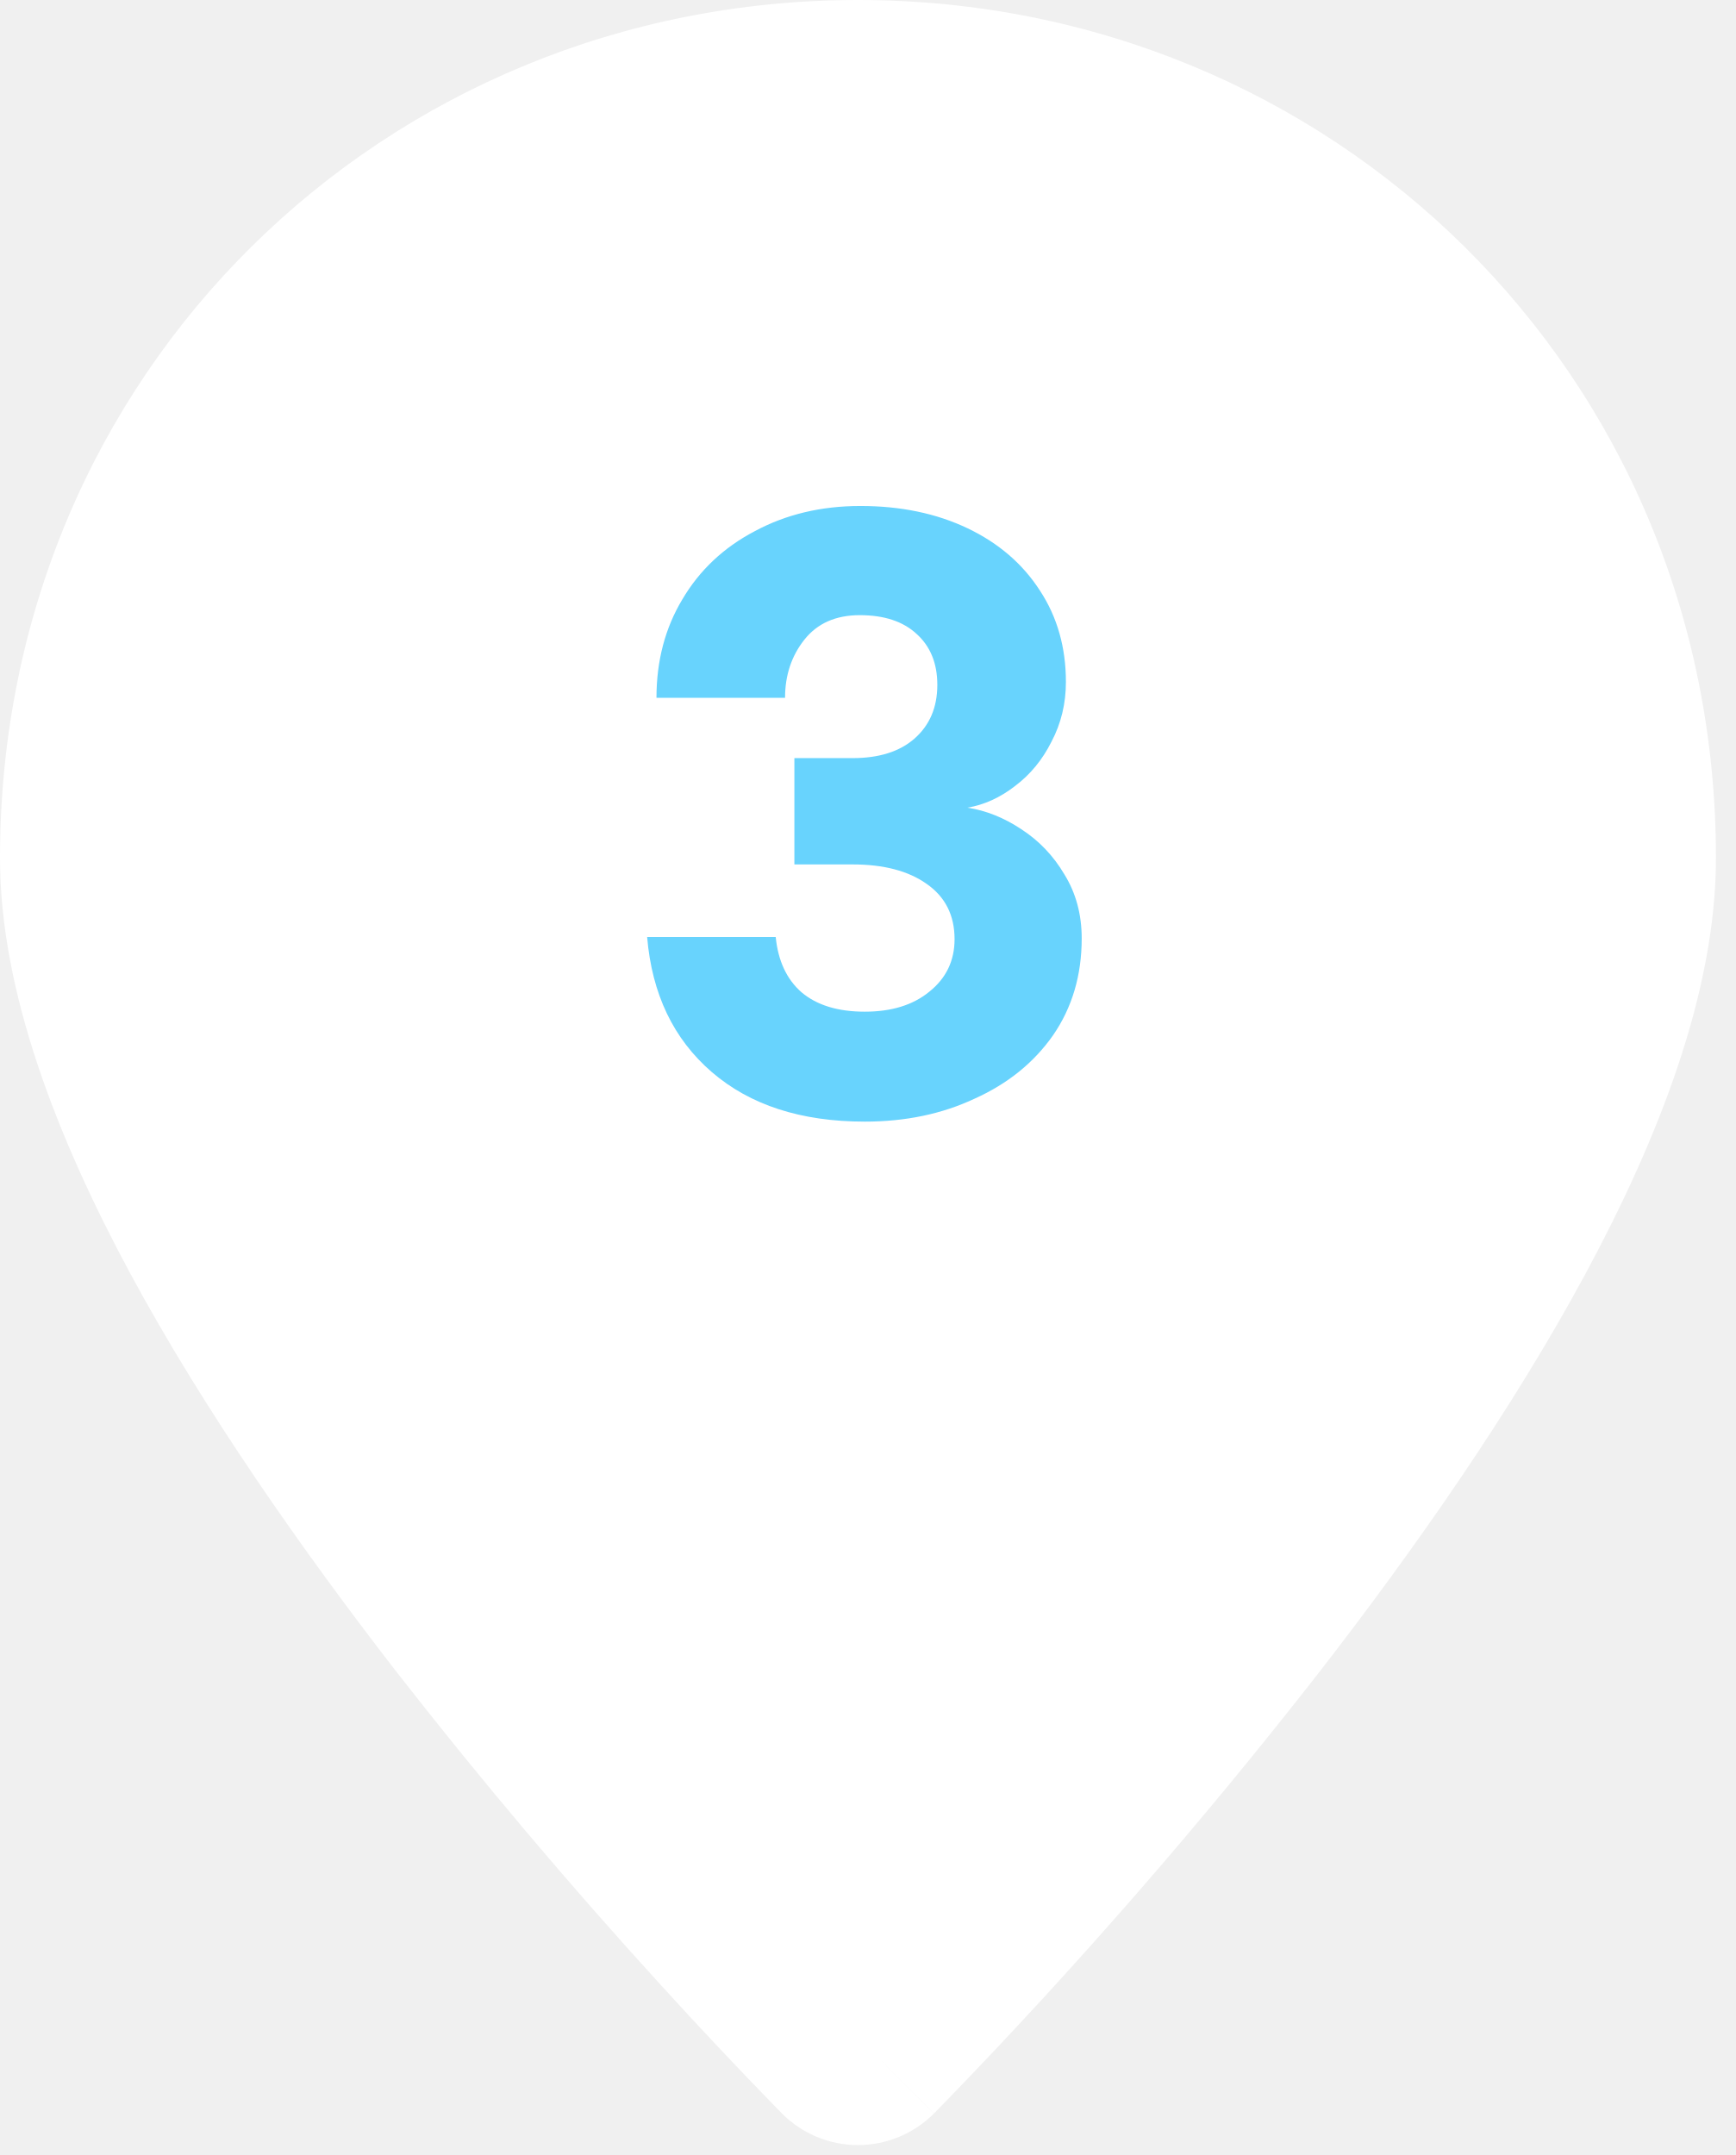
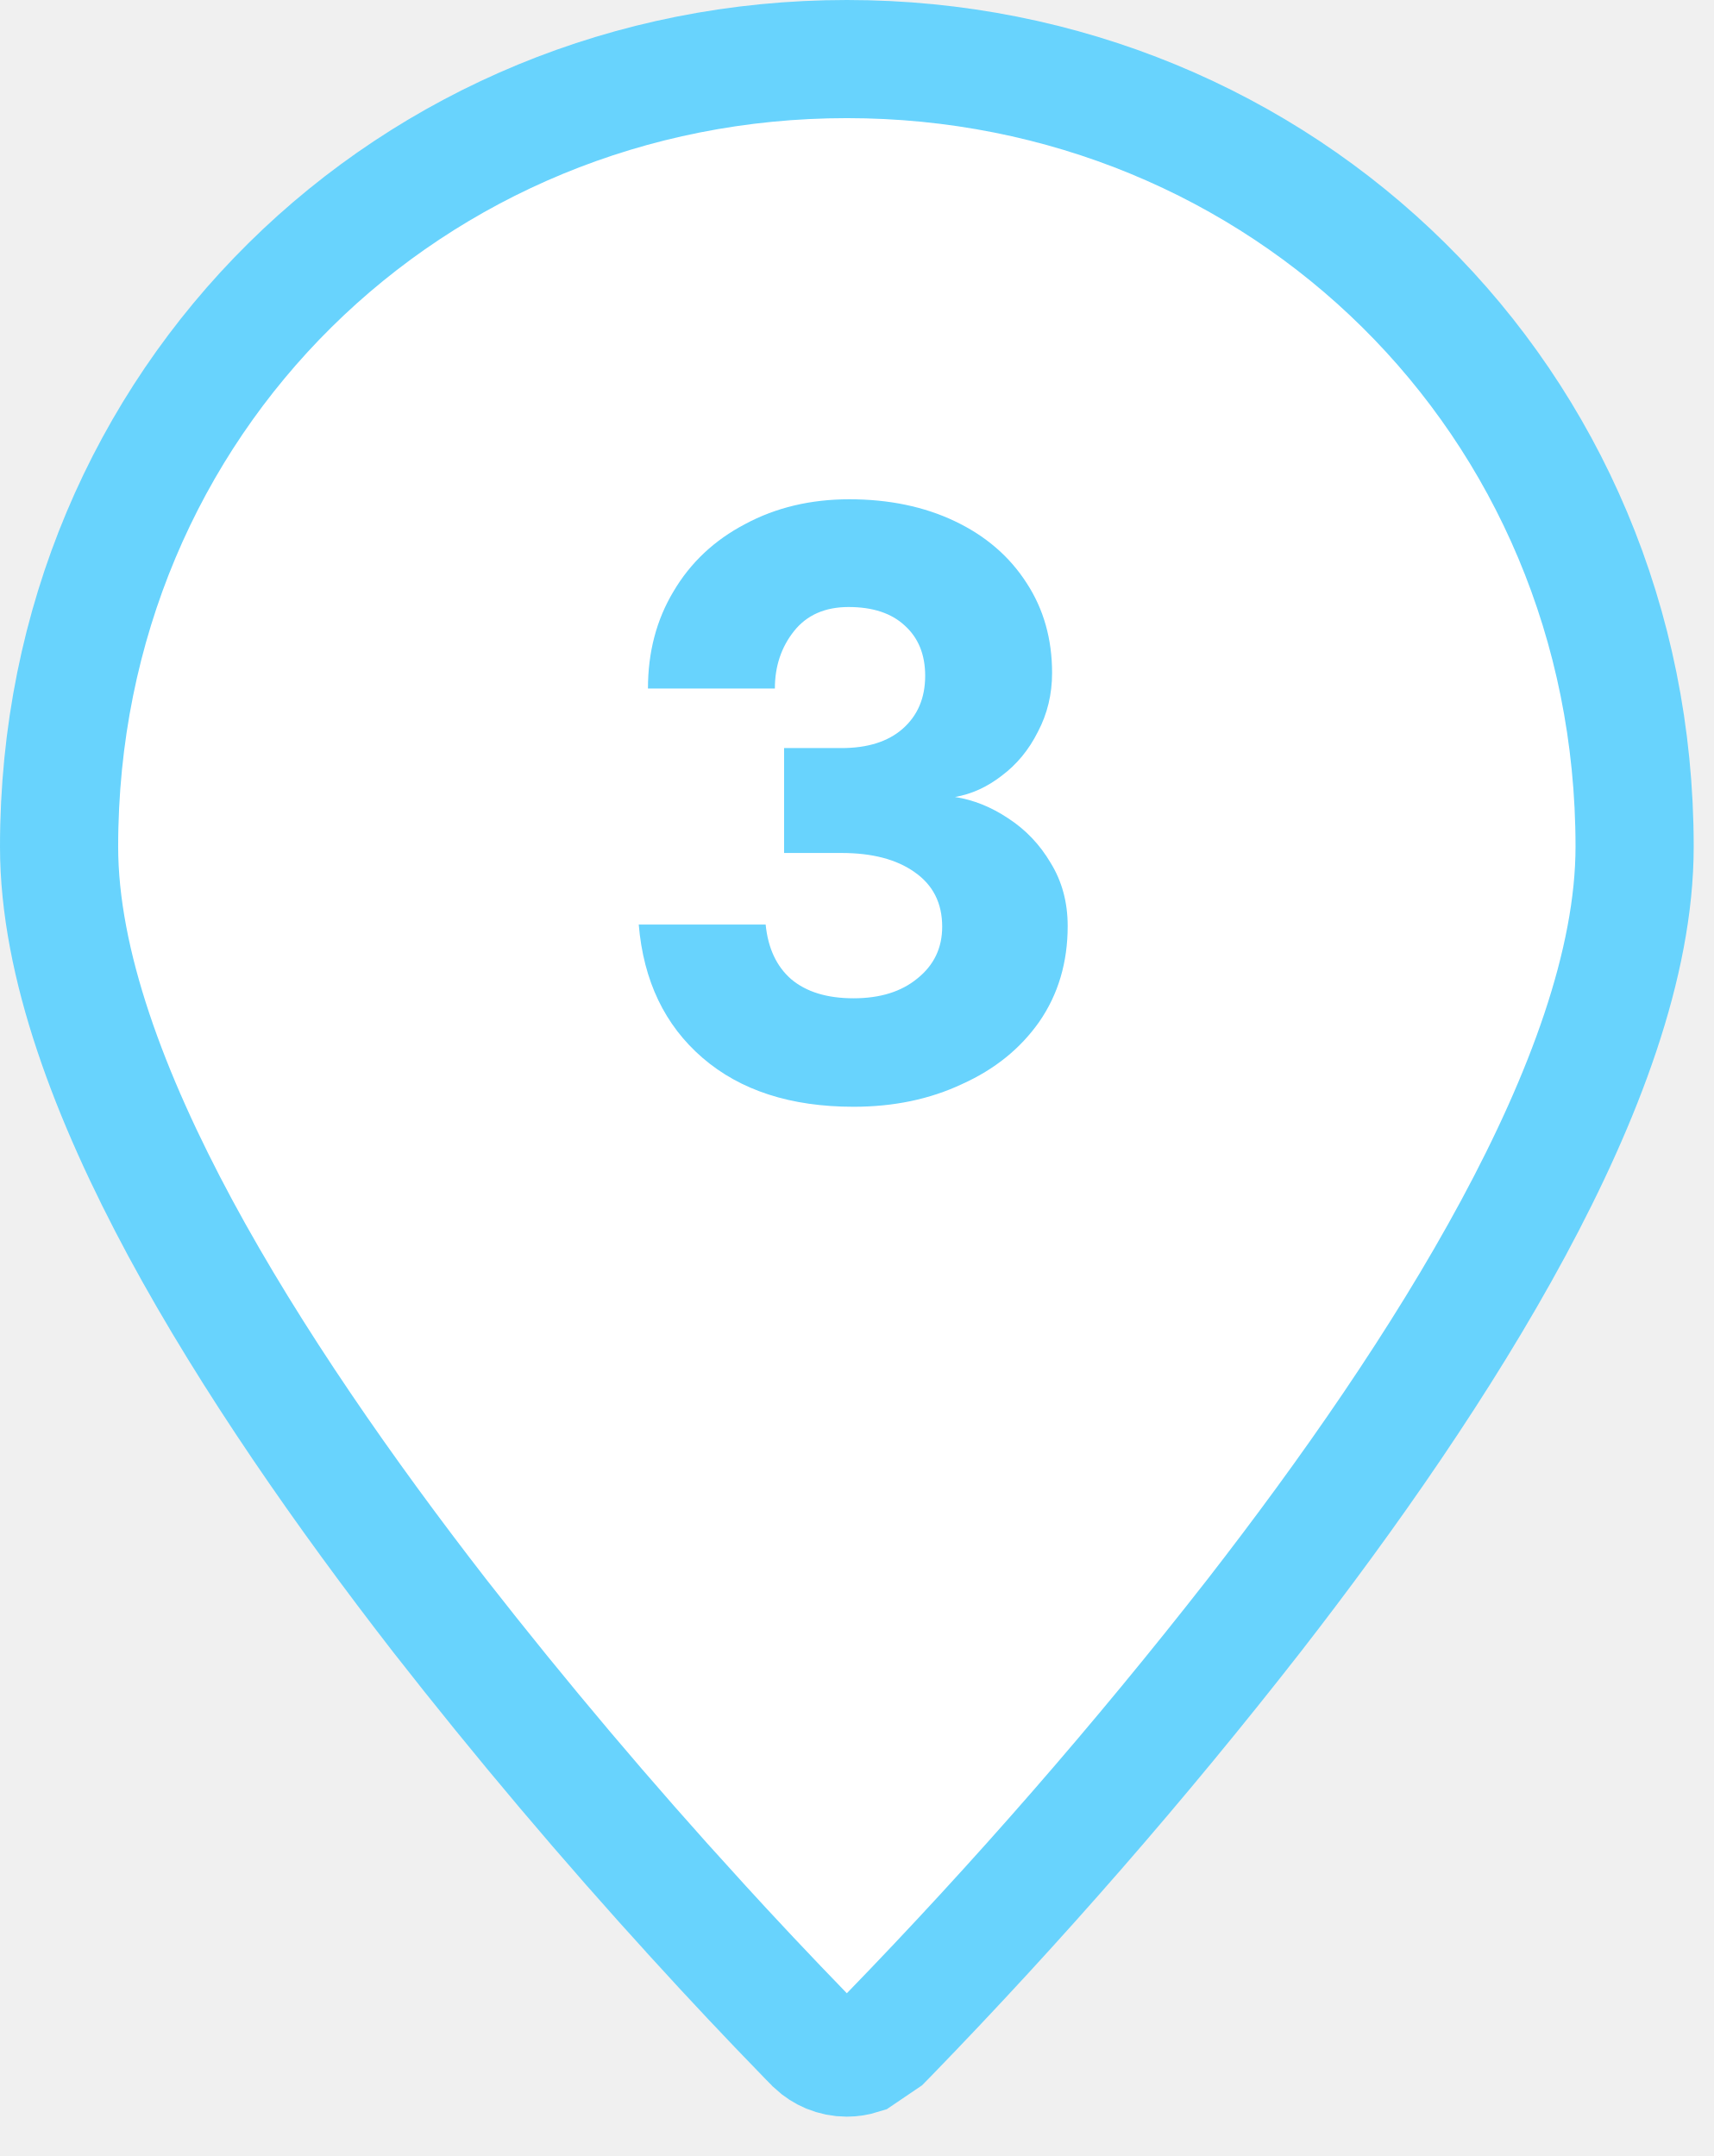
- <svg xmlns="http://www.w3.org/2000/svg" width="58" height="72" viewBox="0 0 58 72" fill="none">
-   <path fill-rule="evenodd" clip-rule="evenodd" d="M28.667 68.083L31.204 70.613C30.871 70.947 30.475 71.213 30.039 71.394C29.604 71.575 29.137 71.668 28.665 71.668C28.193 71.668 27.726 71.575 27.29 71.394C26.855 71.213 26.459 70.947 26.126 70.613L26.105 70.588L26.044 70.527L25.822 70.301C24.558 69 23.316 67.679 22.095 66.338C19.029 62.979 16.093 59.503 13.294 55.918C10.098 51.797 6.83 47.139 4.347 42.538C1.917 38.026 0 33.139 0 28.667C0 12.402 12.871 0 28.667 0C44.462 0 57.333 12.402 57.333 28.667C57.333 33.139 55.416 38.026 52.987 42.534C50.504 47.142 47.239 51.797 44.039 55.918C40.124 60.933 35.942 65.735 31.512 70.301L31.29 70.527L31.229 70.588L31.207 70.61L28.667 68.083ZM28.667 39.417C31.518 39.417 34.252 38.284 36.268 36.268C38.284 34.252 39.417 31.518 39.417 28.667C39.417 25.816 38.284 23.081 36.268 21.065C34.252 19.049 31.518 17.917 28.667 17.917C25.816 17.917 23.081 19.049 21.065 21.065C19.049 23.081 17.917 25.816 17.917 28.667C17.917 31.518 19.049 34.252 21.065 36.268C23.081 38.284 25.816 39.417 28.667 39.417Z" fill="white" />
+ <svg xmlns="http://www.w3.org/2000/svg" width="58" height="73" viewBox="0 0 58 73" fill="none">
+   <path d="M28.058 69.547C27.883 69.474 27.724 69.371 27.586 69.243L27.573 69.228L27.519 69.174L27.469 69.124L27.458 69.113L27.256 68.908C27.255 68.907 27.254 68.905 27.252 68.904C26.005 67.619 24.779 66.315 23.573 64.992L23.572 64.99C20.541 61.669 17.639 58.233 14.872 54.69C11.712 50.614 8.517 46.054 6.107 41.588C3.722 37.159 2 32.631 2 28.667C2 13.528 13.954 2 28.667 2C43.379 2 55.333 13.528 55.333 28.667C55.333 32.632 53.611 37.16 51.226 41.585L51.226 41.585C48.816 46.058 45.625 50.615 42.461 54.69C38.592 59.646 34.459 64.391 30.081 68.904C30.079 68.906 30.078 68.907 30.076 68.909L29.925 69.063L29.14 69.595C28.987 69.643 28.826 69.668 28.665 69.668C28.456 69.668 28.25 69.626 28.058 69.547ZM28.667 41.417C32.048 41.417 35.291 40.073 37.682 37.682C40.073 35.291 41.417 32.048 41.417 28.667C41.417 25.285 40.073 22.042 37.682 19.651C35.291 17.26 32.048 15.917 28.667 15.917C25.285 15.917 22.042 17.26 19.651 19.651C17.26 22.042 15.917 25.285 15.917 28.667C15.917 32.048 17.26 35.291 19.651 37.682C22.042 40.073 25.285 41.417 28.667 41.417Z" fill="white" stroke="#68D3FD" stroke-width="4" />
  <circle cx="29.498" cy="29.332" r="17.498" fill="white" />
  <path d="M28.75 16.905C30.094 16.905 31.286 17.154 32.326 17.649C33.366 18.145 34.174 18.841 34.75 19.738C35.326 20.617 35.614 21.634 35.614 22.785C35.614 23.506 35.454 24.169 35.134 24.777C34.83 25.386 34.422 25.881 33.91 26.265C33.414 26.649 32.886 26.89 32.326 26.985C32.95 27.081 33.55 27.322 34.126 27.706C34.718 28.09 35.198 28.593 35.566 29.218C35.95 29.841 36.142 30.553 36.142 31.354C36.142 32.586 35.822 33.666 35.182 34.593C34.542 35.505 33.67 36.209 32.566 36.706C31.478 37.218 30.254 37.474 28.894 37.474C26.766 37.474 25.062 36.922 23.782 35.818C22.502 34.714 21.782 33.209 21.622 31.305H25.918C25.998 32.105 26.286 32.721 26.782 33.154C27.294 33.586 27.998 33.801 28.894 33.801C29.79 33.801 30.51 33.578 31.054 33.13C31.614 32.681 31.894 32.097 31.894 31.378C31.894 30.578 31.582 29.962 30.958 29.529C30.35 29.098 29.526 28.881 28.486 28.881H26.542V25.329H28.486C29.366 25.329 30.054 25.113 30.55 24.681C31.062 24.233 31.318 23.634 31.318 22.881C31.318 22.162 31.086 21.593 30.622 21.177C30.174 20.762 29.542 20.553 28.726 20.553C27.926 20.553 27.31 20.826 26.878 21.369C26.446 21.913 26.23 22.561 26.23 23.314H21.934C21.934 22.081 22.222 20.985 22.798 20.026C23.374 19.049 24.182 18.29 25.222 17.745C26.262 17.186 27.438 16.905 28.75 16.905Z" fill="#68D3FD" />
</svg>
